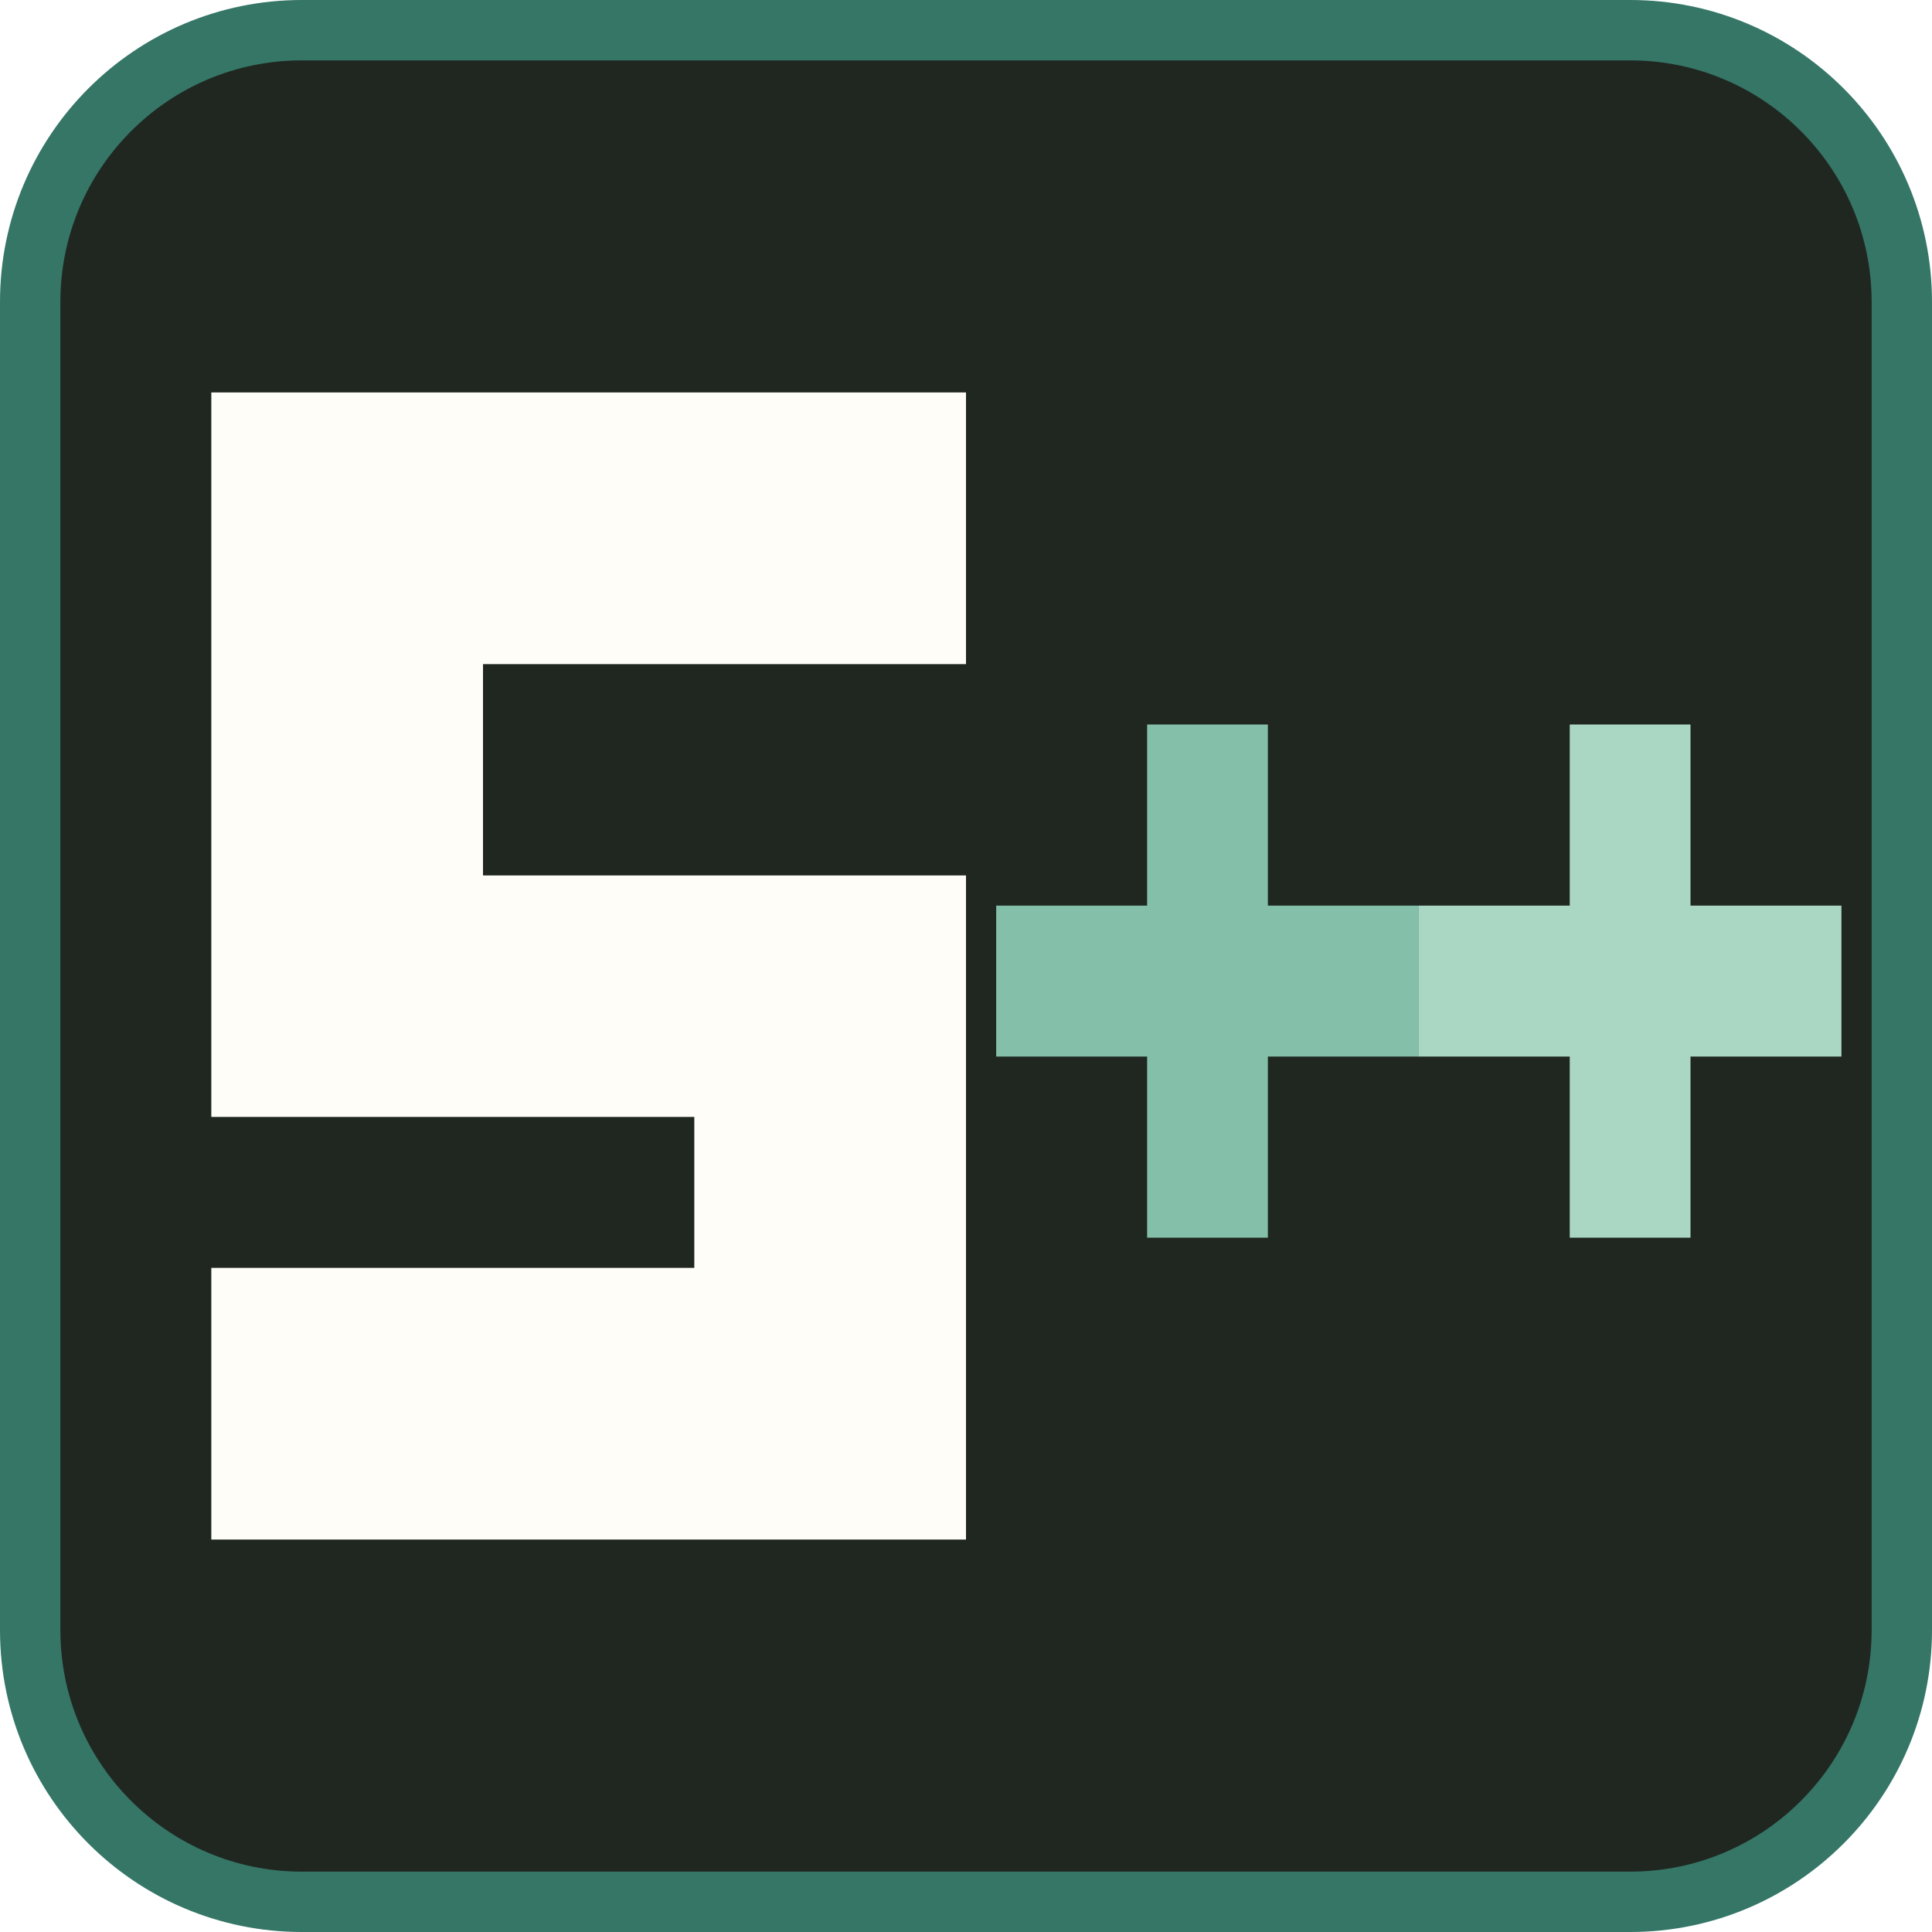
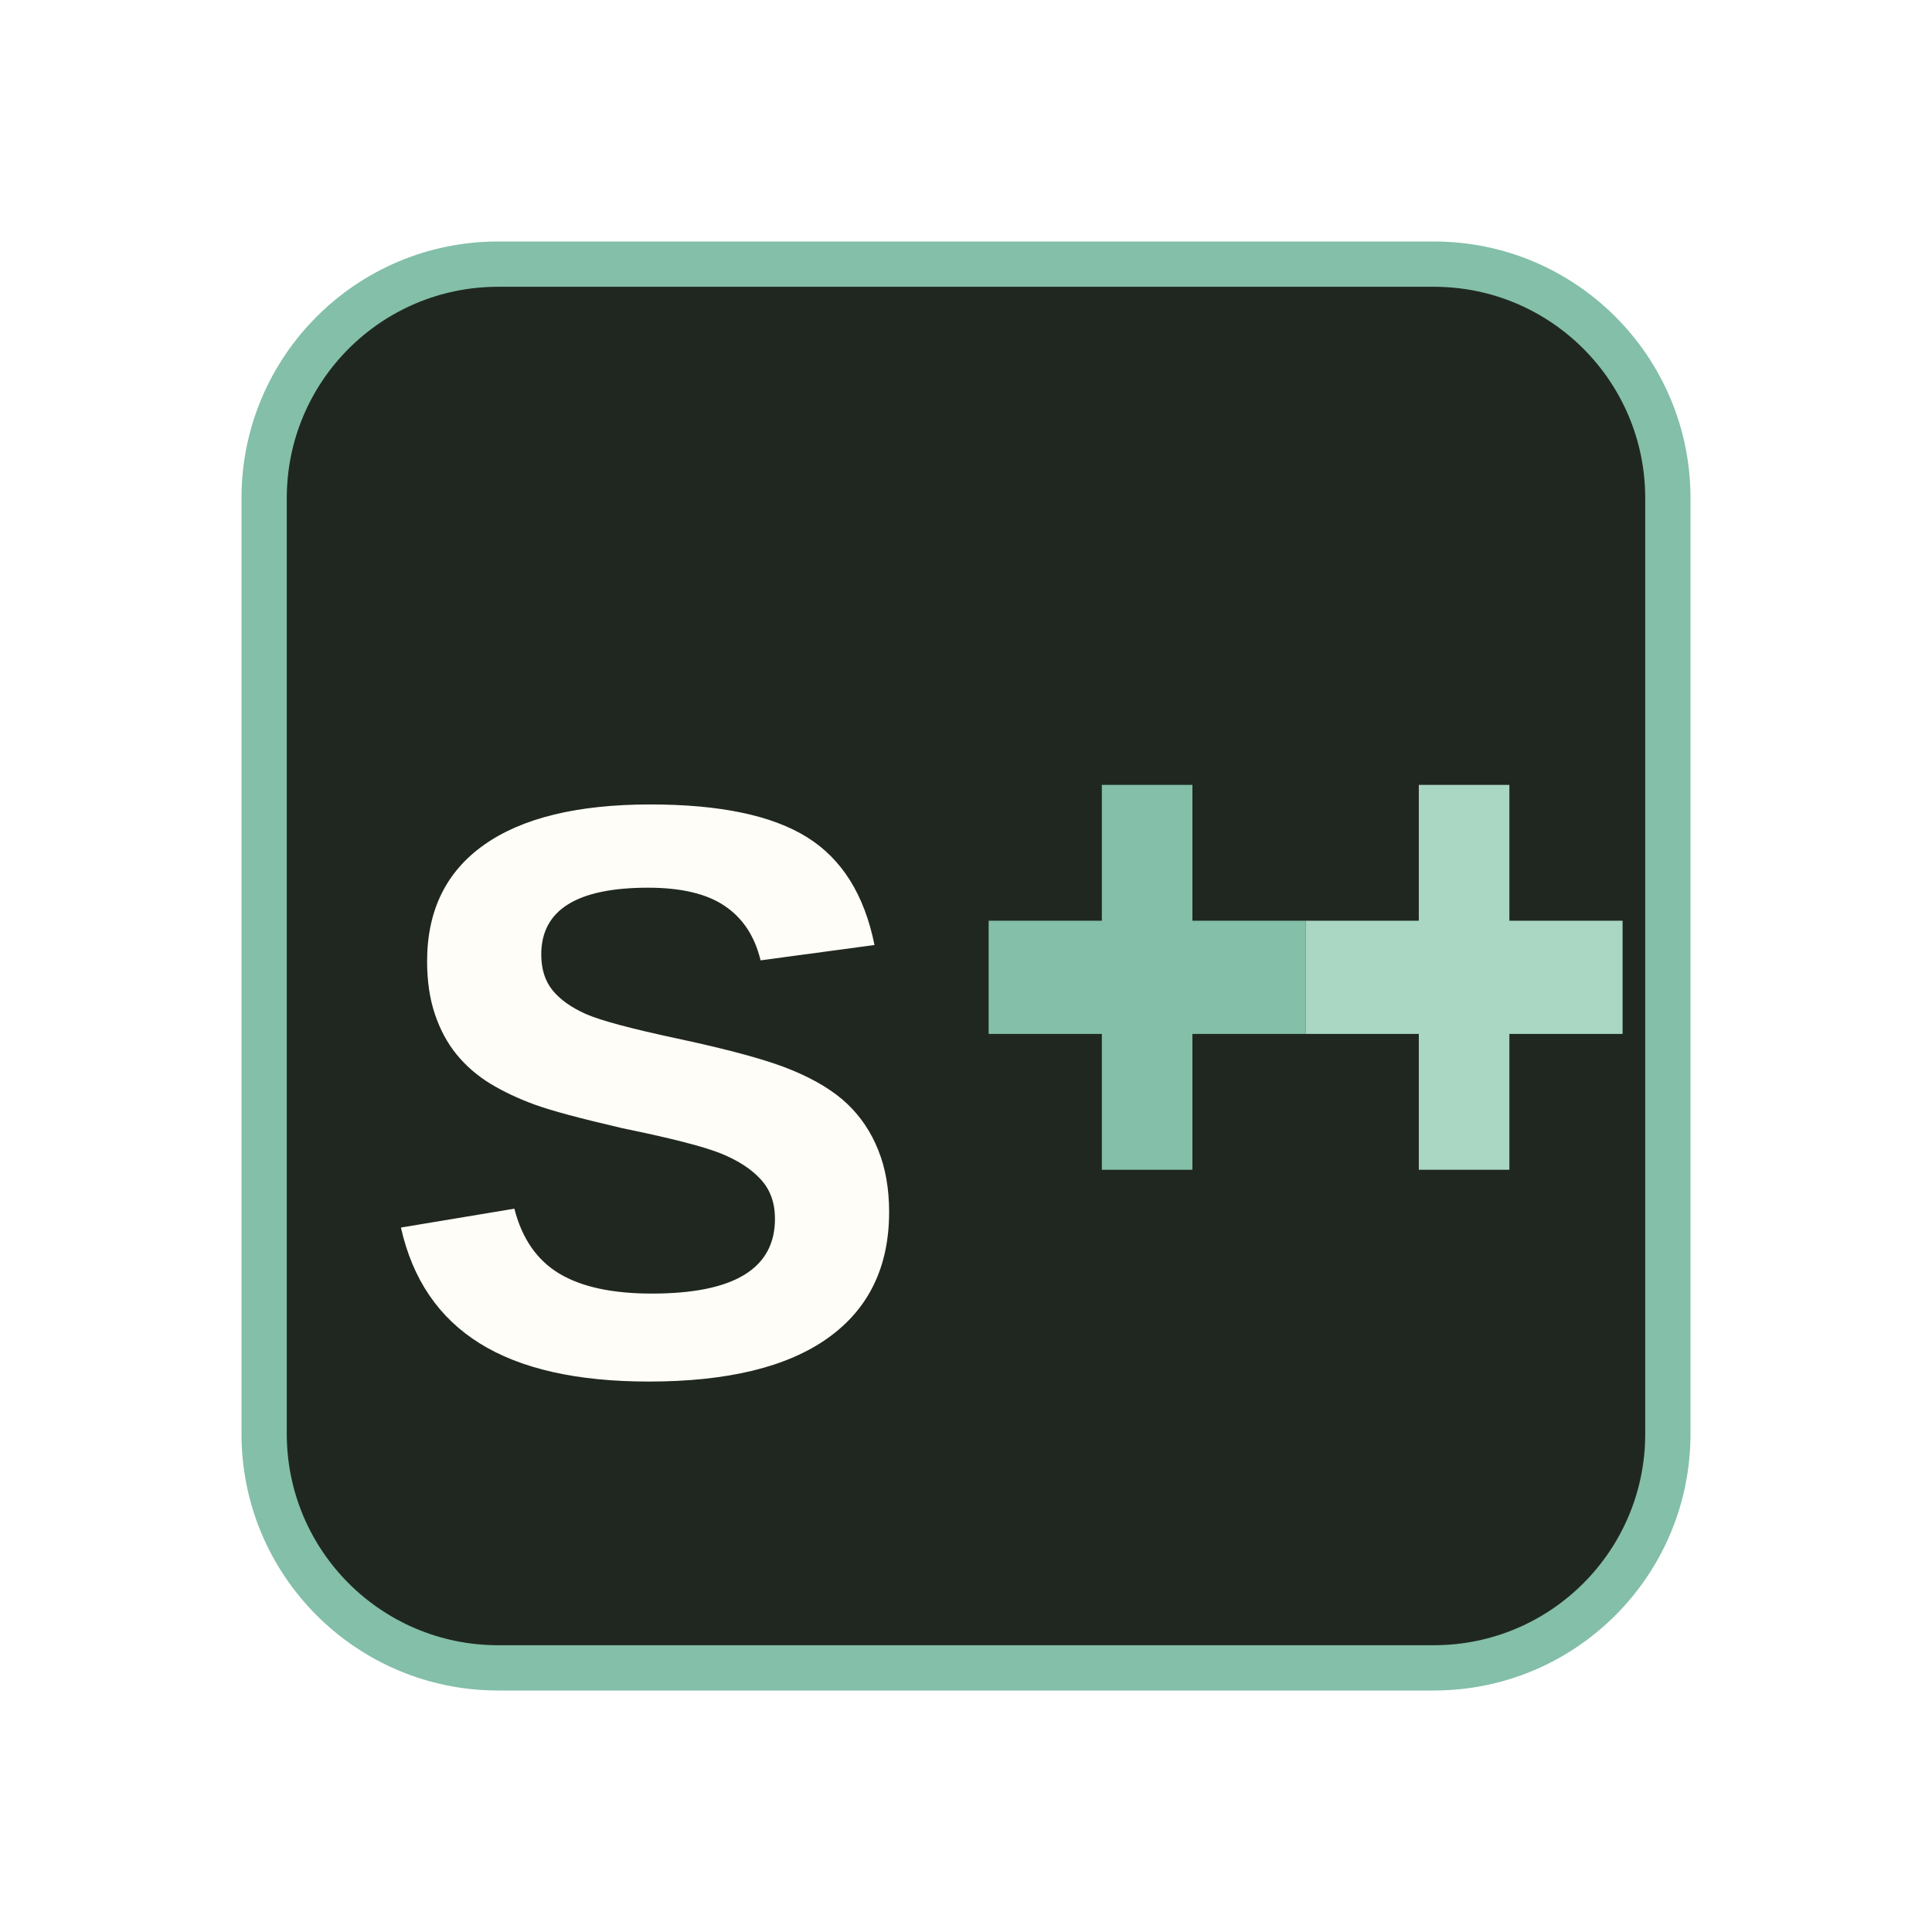
- <svg xmlns="http://www.w3.org/2000/svg" width="128" height="128" viewBox="0 0 64 64">
-   <rect x="1" y="1" width="62" height="62" rx="9" fill="#202721" stroke="#357667" stroke-width="2" />
-   <path d="M7 13h25v9H16v7h16v22H7v-9h16v-5H7V13Z" fill="#fffdf8" />
-   <path d="M38 24h4v6h5v5h-5v6h-4v-6h-5v-5h5v-6Z" fill="#83bfa9" />
-   <path d="M52 24h4v6h5v5h-5v6h-4v-6h-5v-5h5v-6Z" fill="#a9d7c4" />
+ <svg xmlns="http://www.w3.org/2000/svg" width="128" height="128" viewBox="0 0 128 128">
+   <rect x="16" y="16" width="96" height="96" rx="17" fill="#83bfa9" />
+   <rect x="19" y="19" width="90" height="90" rx="14" fill="#202721" />
+   <text x="25" y="91" fill="#fffdf8" font-family="Segoe UI, Arial, sans-serif" font-size="54" font-weight="700">S</text>
+   <path d="M73 52H79V61H86.5V68.5H79V77.5H73V68.5H65.5V61H73V52Z" fill="#83bfa9" />
+   <path d="M94 52H100V61H107.5V68.5H100V77.5H94V68.5H86.5V61H94V52Z" fill="#a9d7c4" />
</svg>
